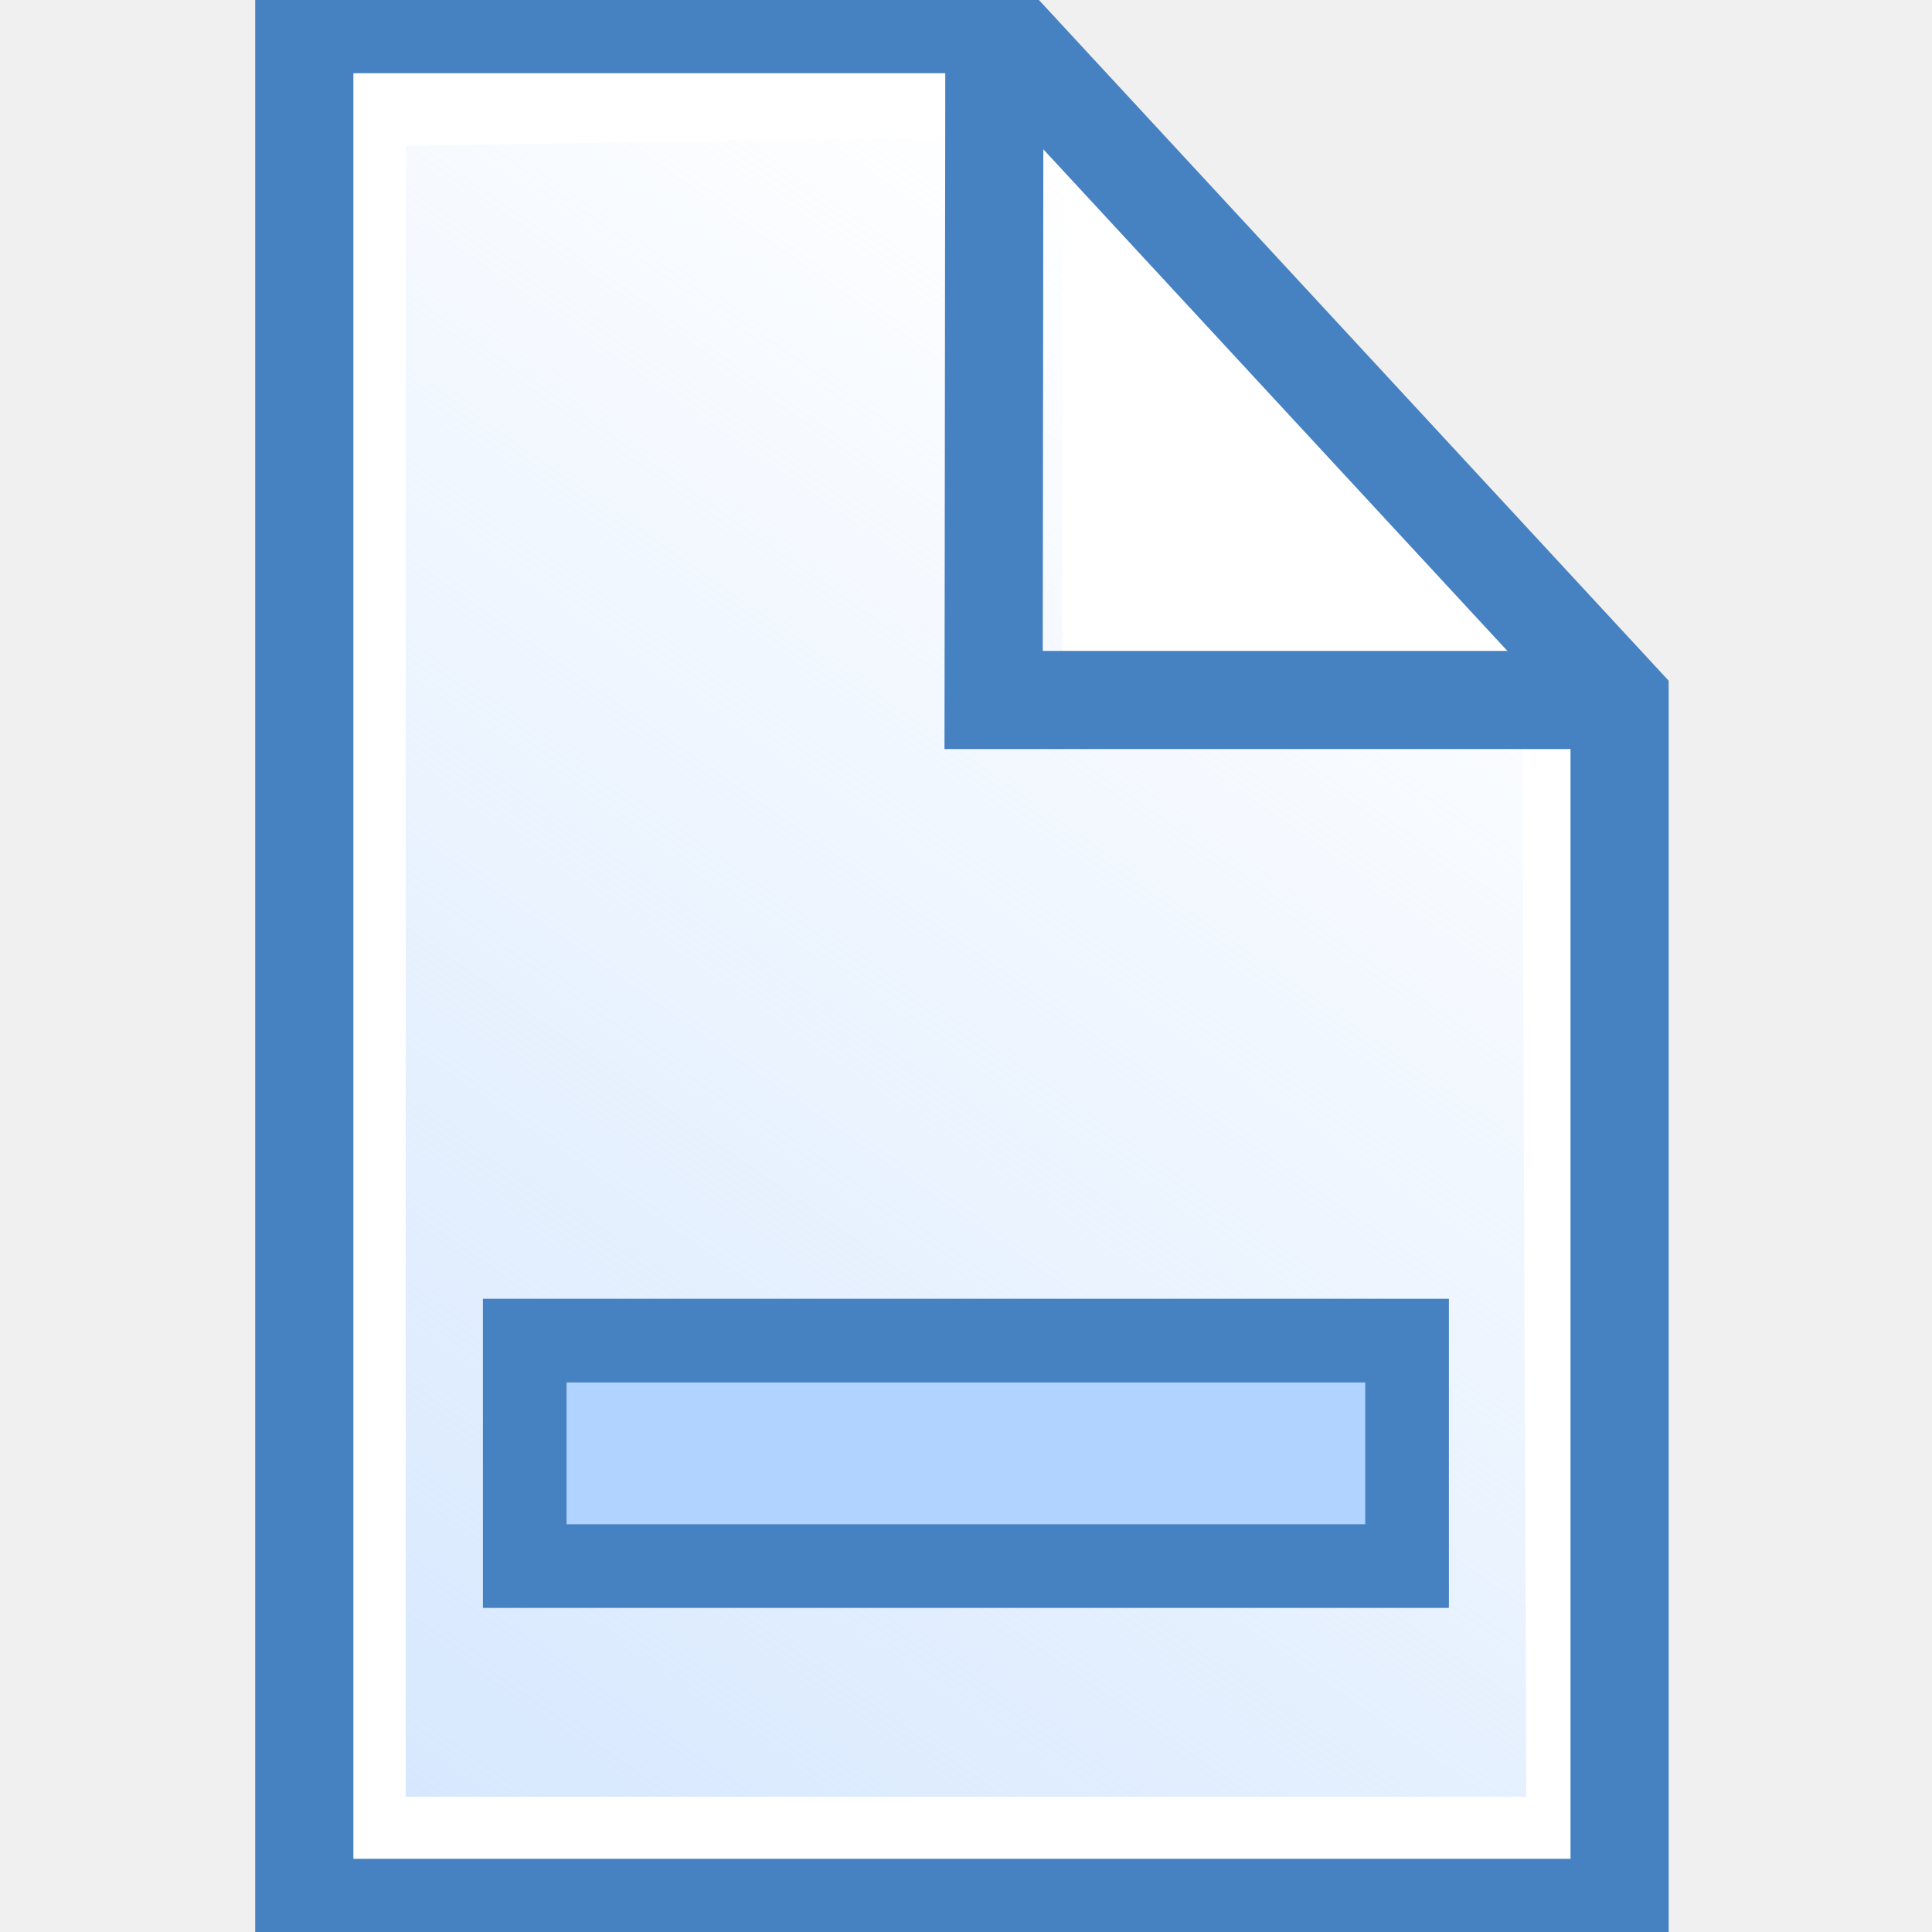
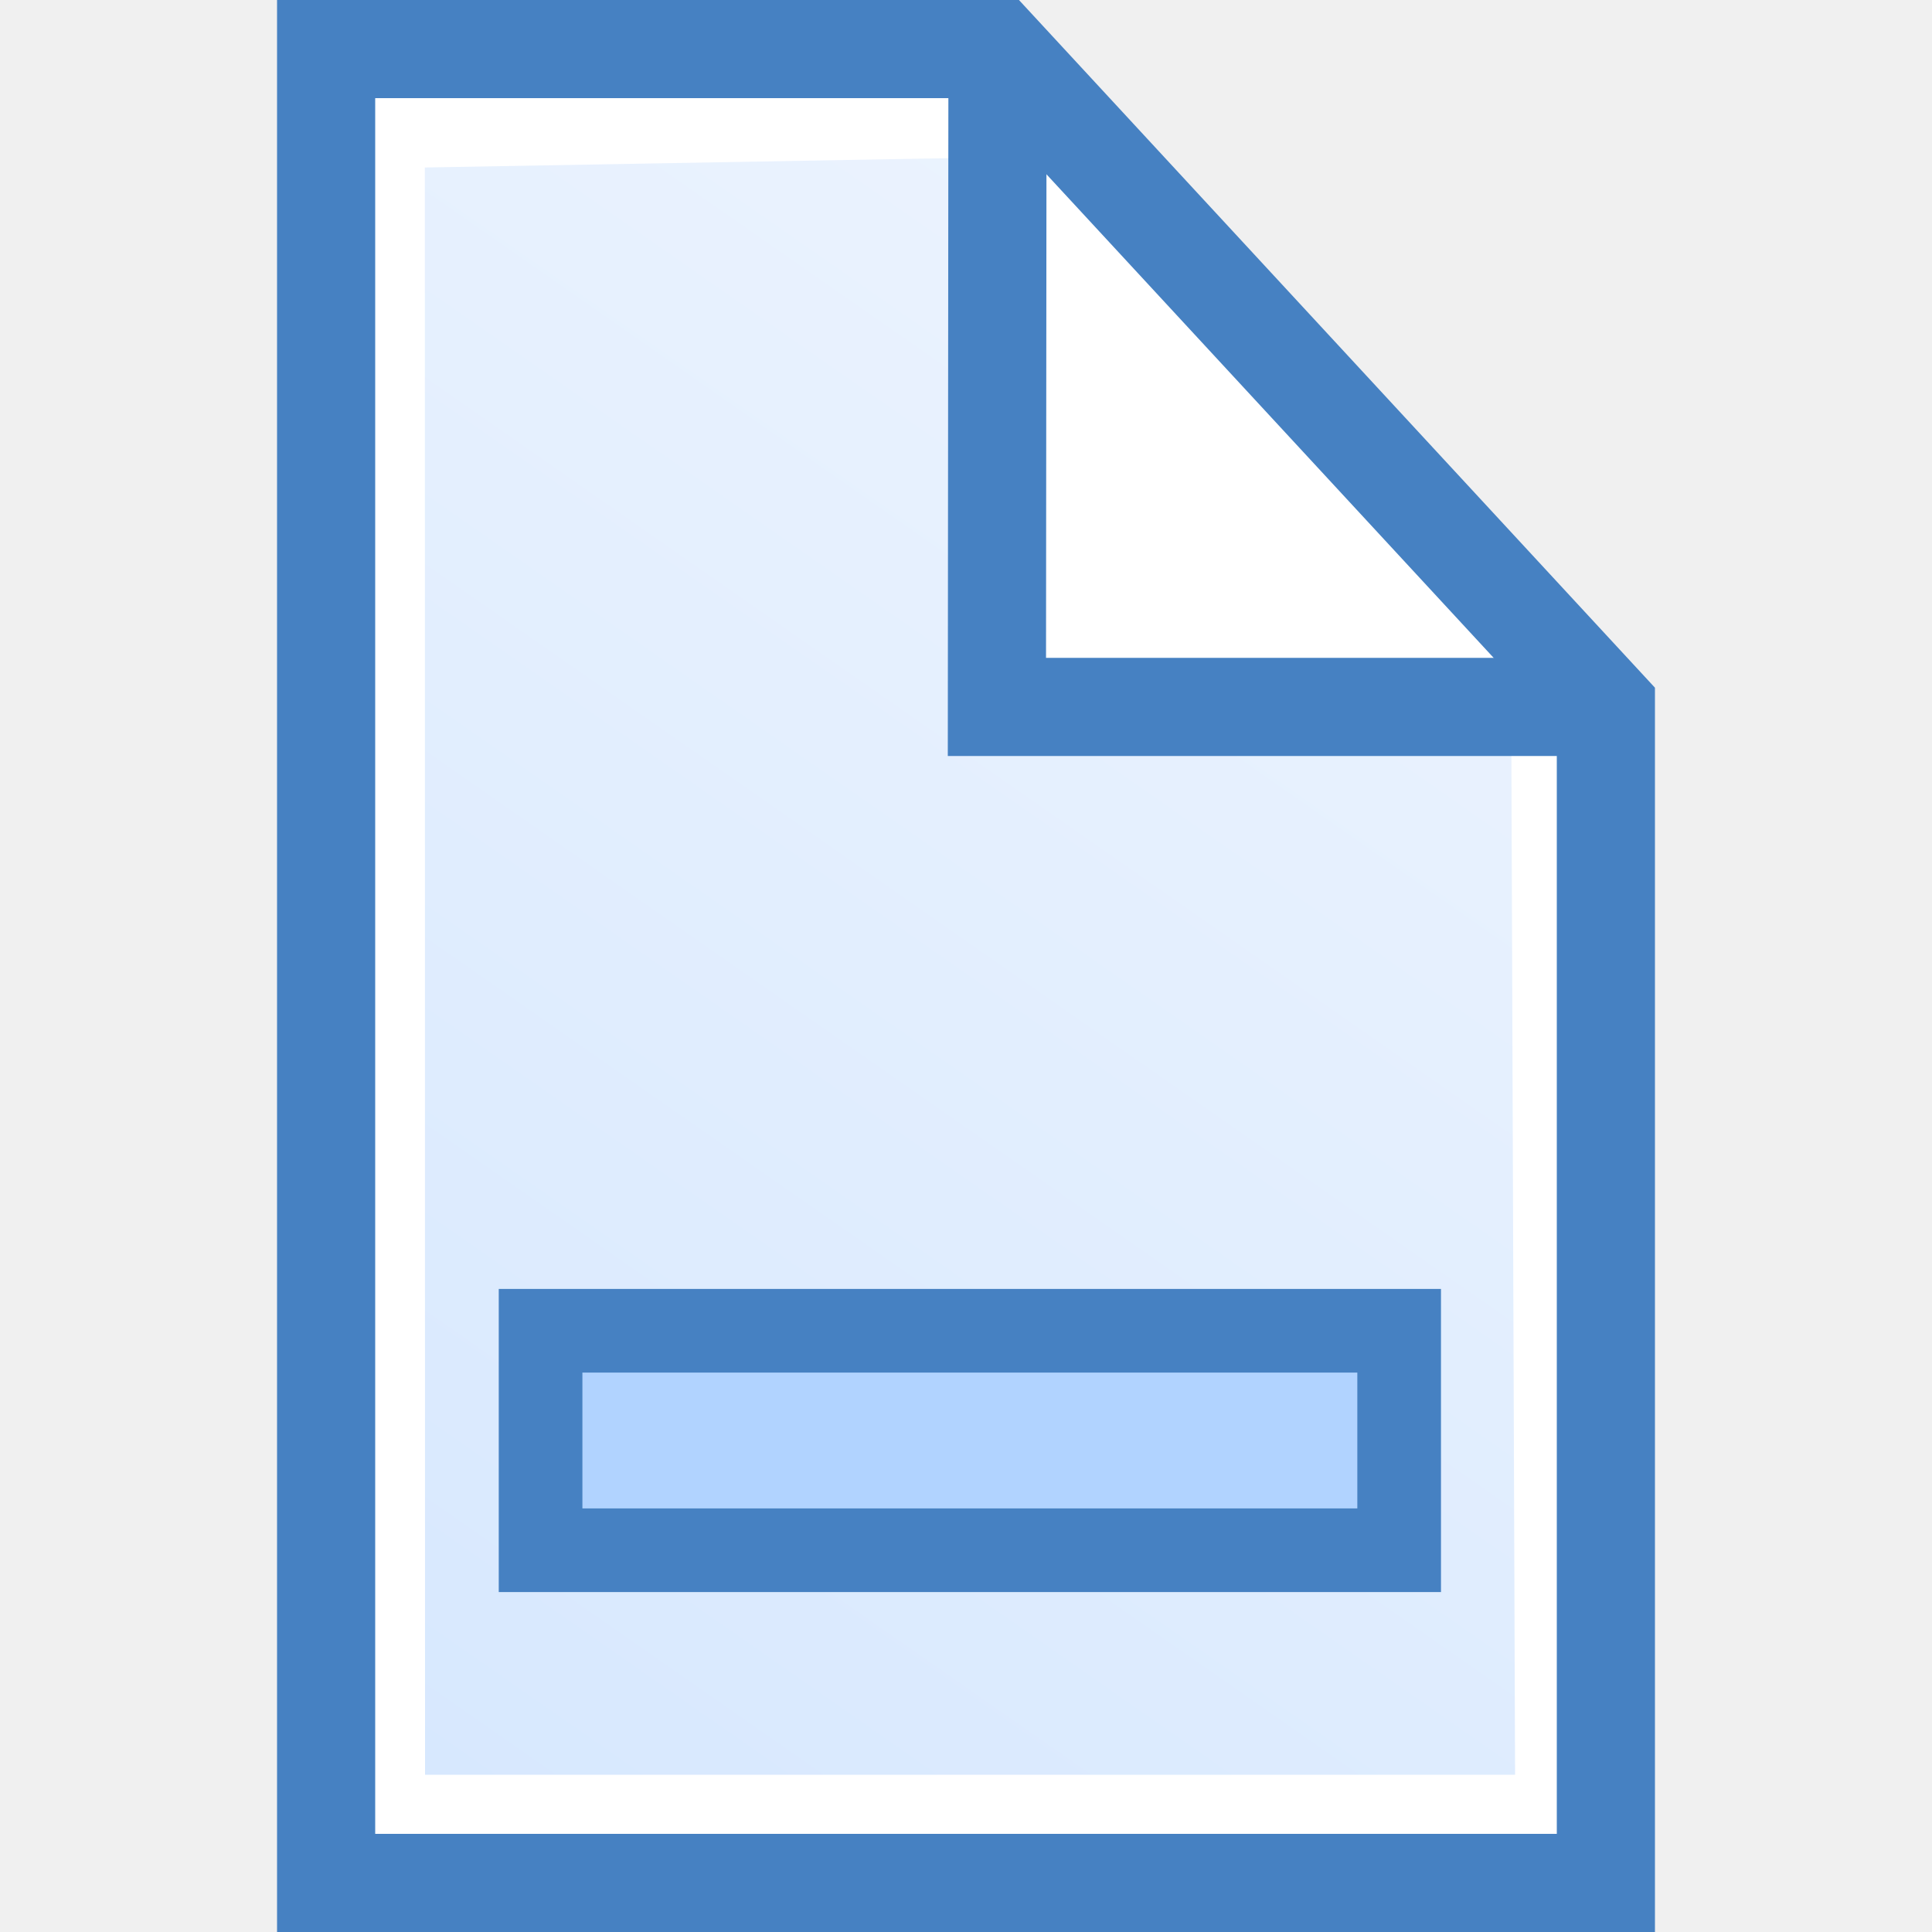
<svg xmlns="http://www.w3.org/2000/svg" width="10mm" height="10mm" viewBox="0 0 10 10">
  <defs>
-     <linearGradient id="a" x1="2.1" x2="6.931" y1="9.1" y2="1.874" gradientTransform="matrix(1 0 0 1.0421 0 -.183)" gradientUnits="userSpaceOnUse">
+     <linearGradient id="a" x1="2.1" x2="6.931" y1="9.1" y2="1.874" gradientTransform="matrix(.97297 0 0 1.01452 .156 -.046)" gradientUnits="userSpaceOnUse">
      <stop offset="0" stop-color="#d7e8fe" />
-       <stop offset="1" stop-color="#d7e8fe" stop-opacity="0" />
+       <stop offset="1" stop-color="#d7e8fe" stop-opacity="0" style="stop-color:#ebf3fe;stop-opacity:1" />
    </linearGradient>
  </defs>
-   <path fill="#fff" stroke="#4681c2" stroke-width=".508" d="M1.575.125h3.572l3.236 3.498v6.252H1.575z" />
-   <path fill="url(#a)" d="M2.1.755 5.502.7l-.003 2.927 2.38-.029L7.9 9.3H2.1z" />
-   <path fill="none" stroke="#4681c2" stroke-width=".508" d="m5.147.125-.004 3.498h3.216" />
-   <path fill="#b1d3ff" stroke="#4681c2" stroke-width=".433" d="M2.716 6.939h4.567v1.167H2.716z" />
+   <path fill="#fff" stroke="#4681c2" stroke-width=".508" d="M1.688.254h3.475l3.149 3.405v6.087H1.688Z" />
+   <path fill="url(#a)" d="M2.199.867 5.163.814l-.003 2.85 2.662-.029.02 5.551H2.2Z" style="fill:url(#a);stroke-width:1" />
+   <path fill="none" stroke="#4681c2" stroke-width=".508" d="M5.163.254 5.16 3.659h3.129" />
+   <path fill="#b1d3ff" stroke="#4681c2" stroke-width=".433" d="M2.798 6.888h4.444v1.136H2.798Z" />
</svg>
